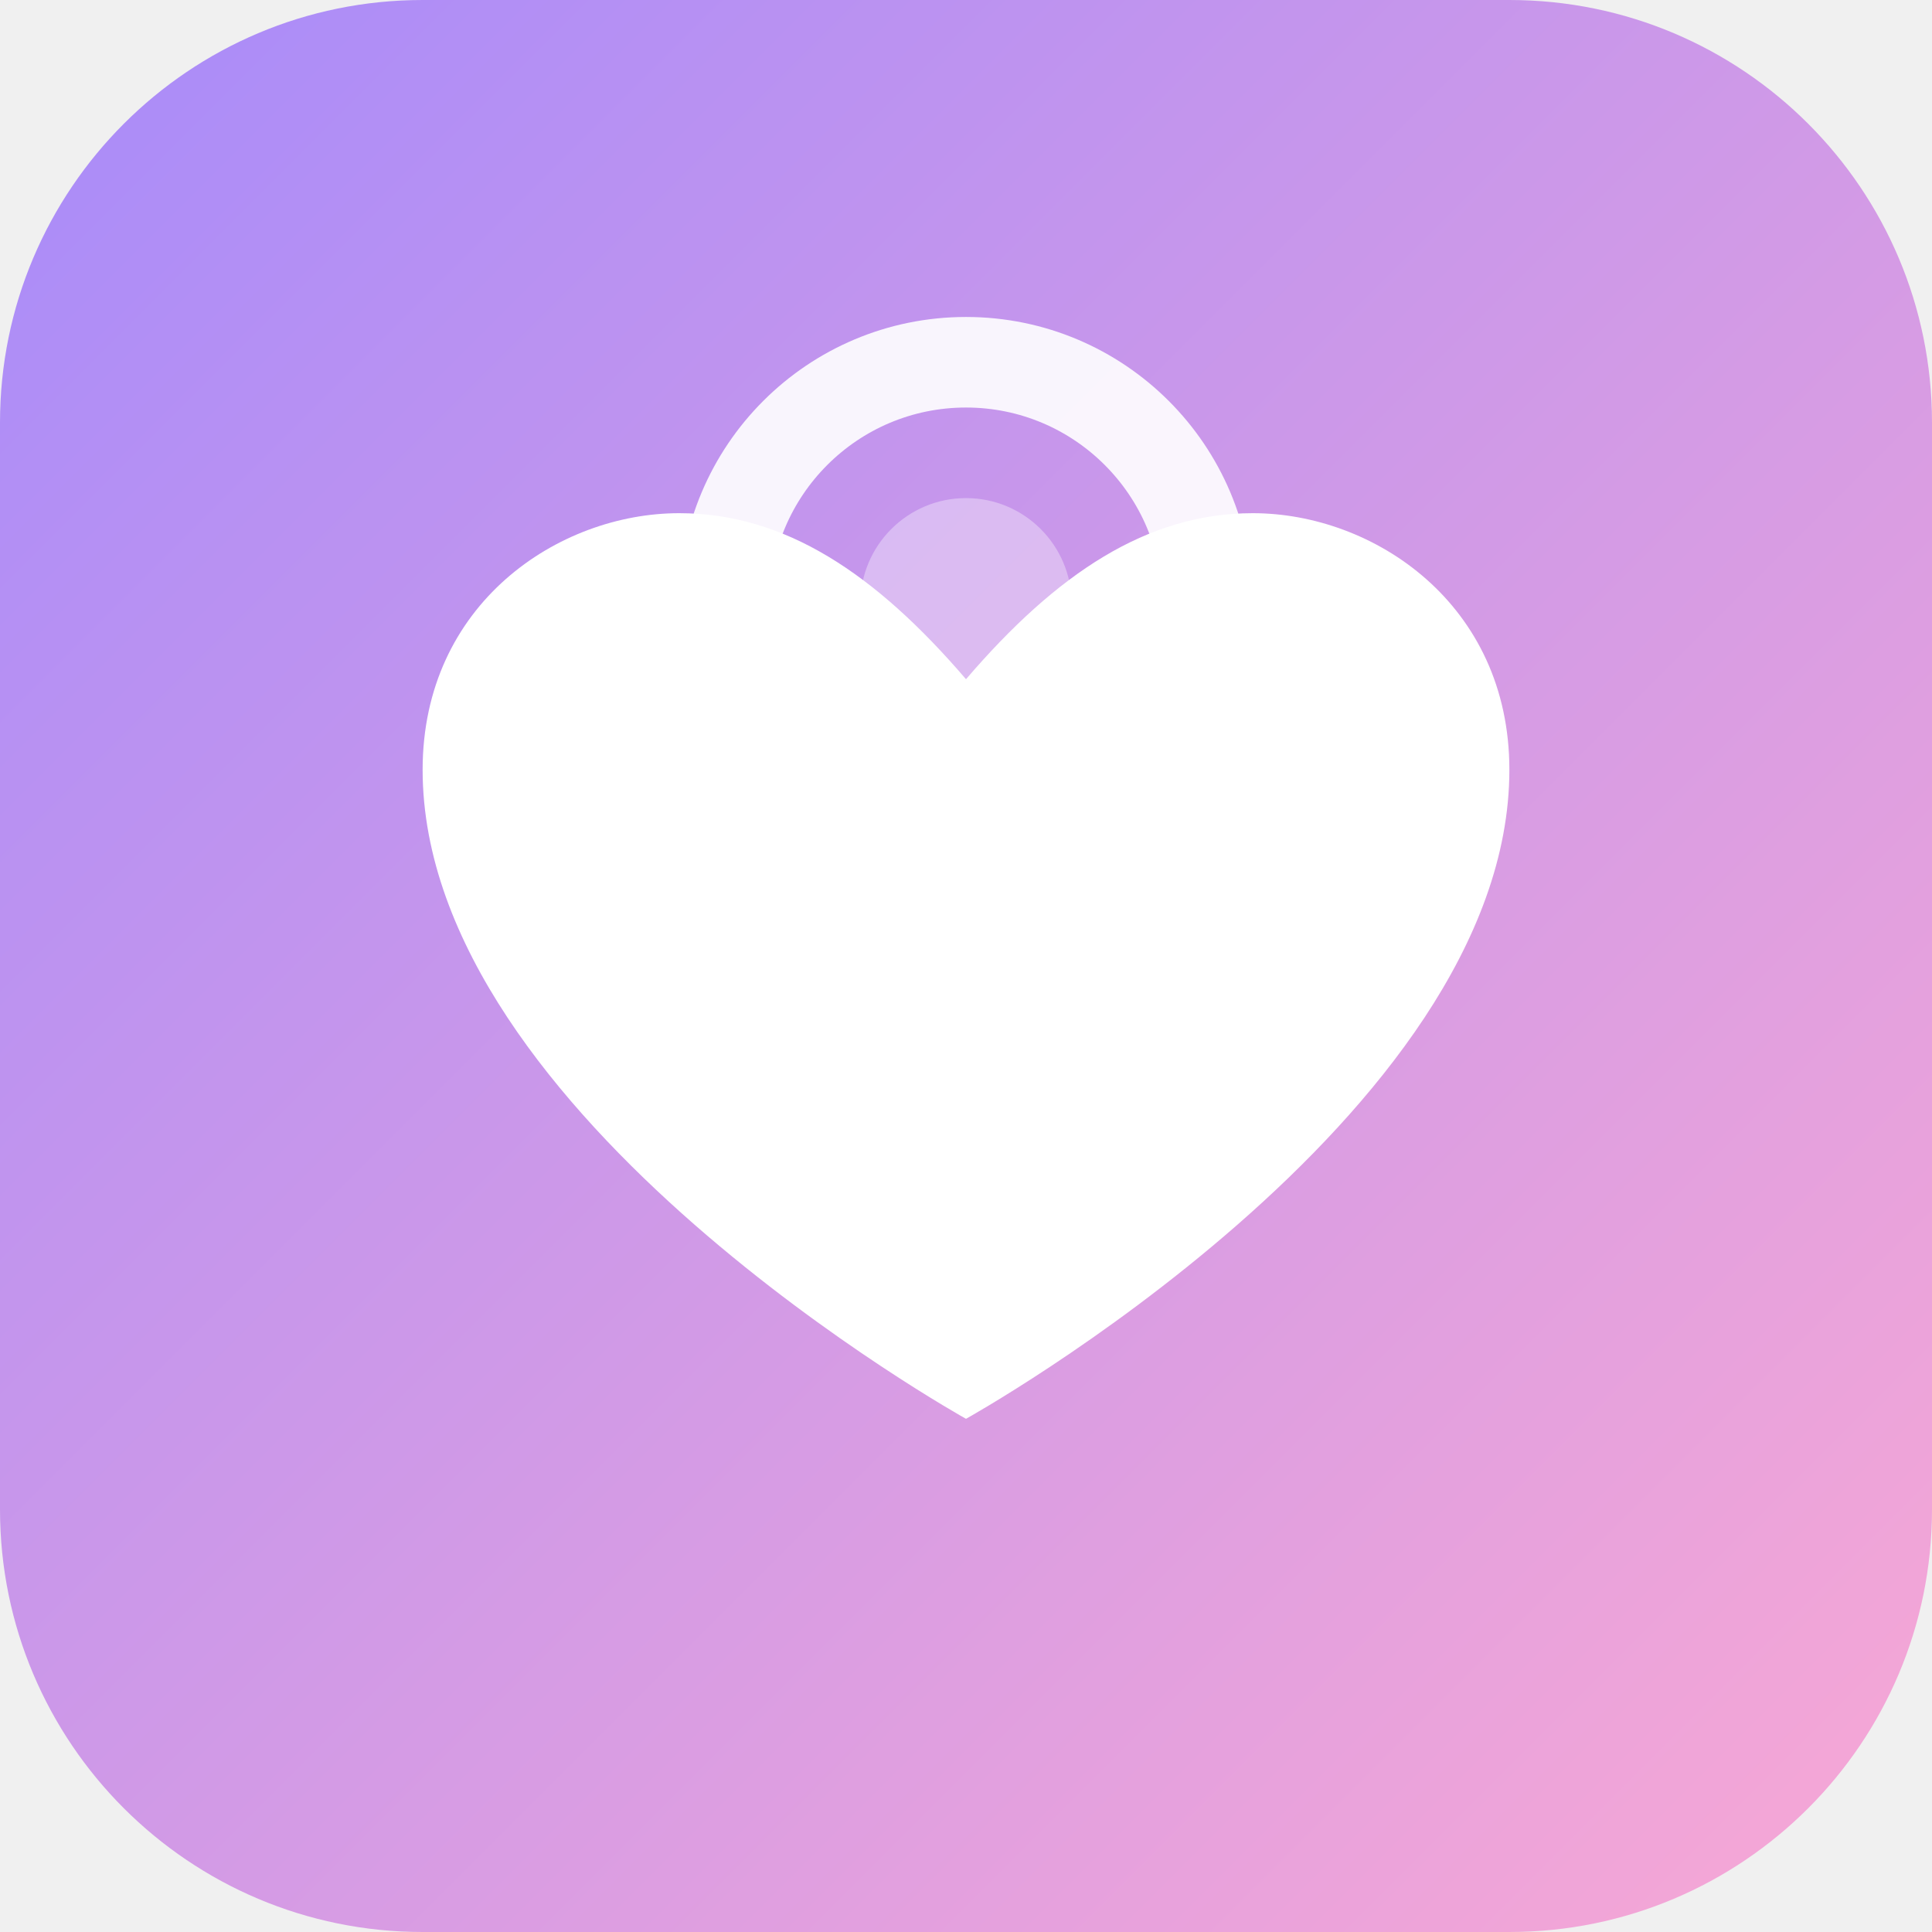
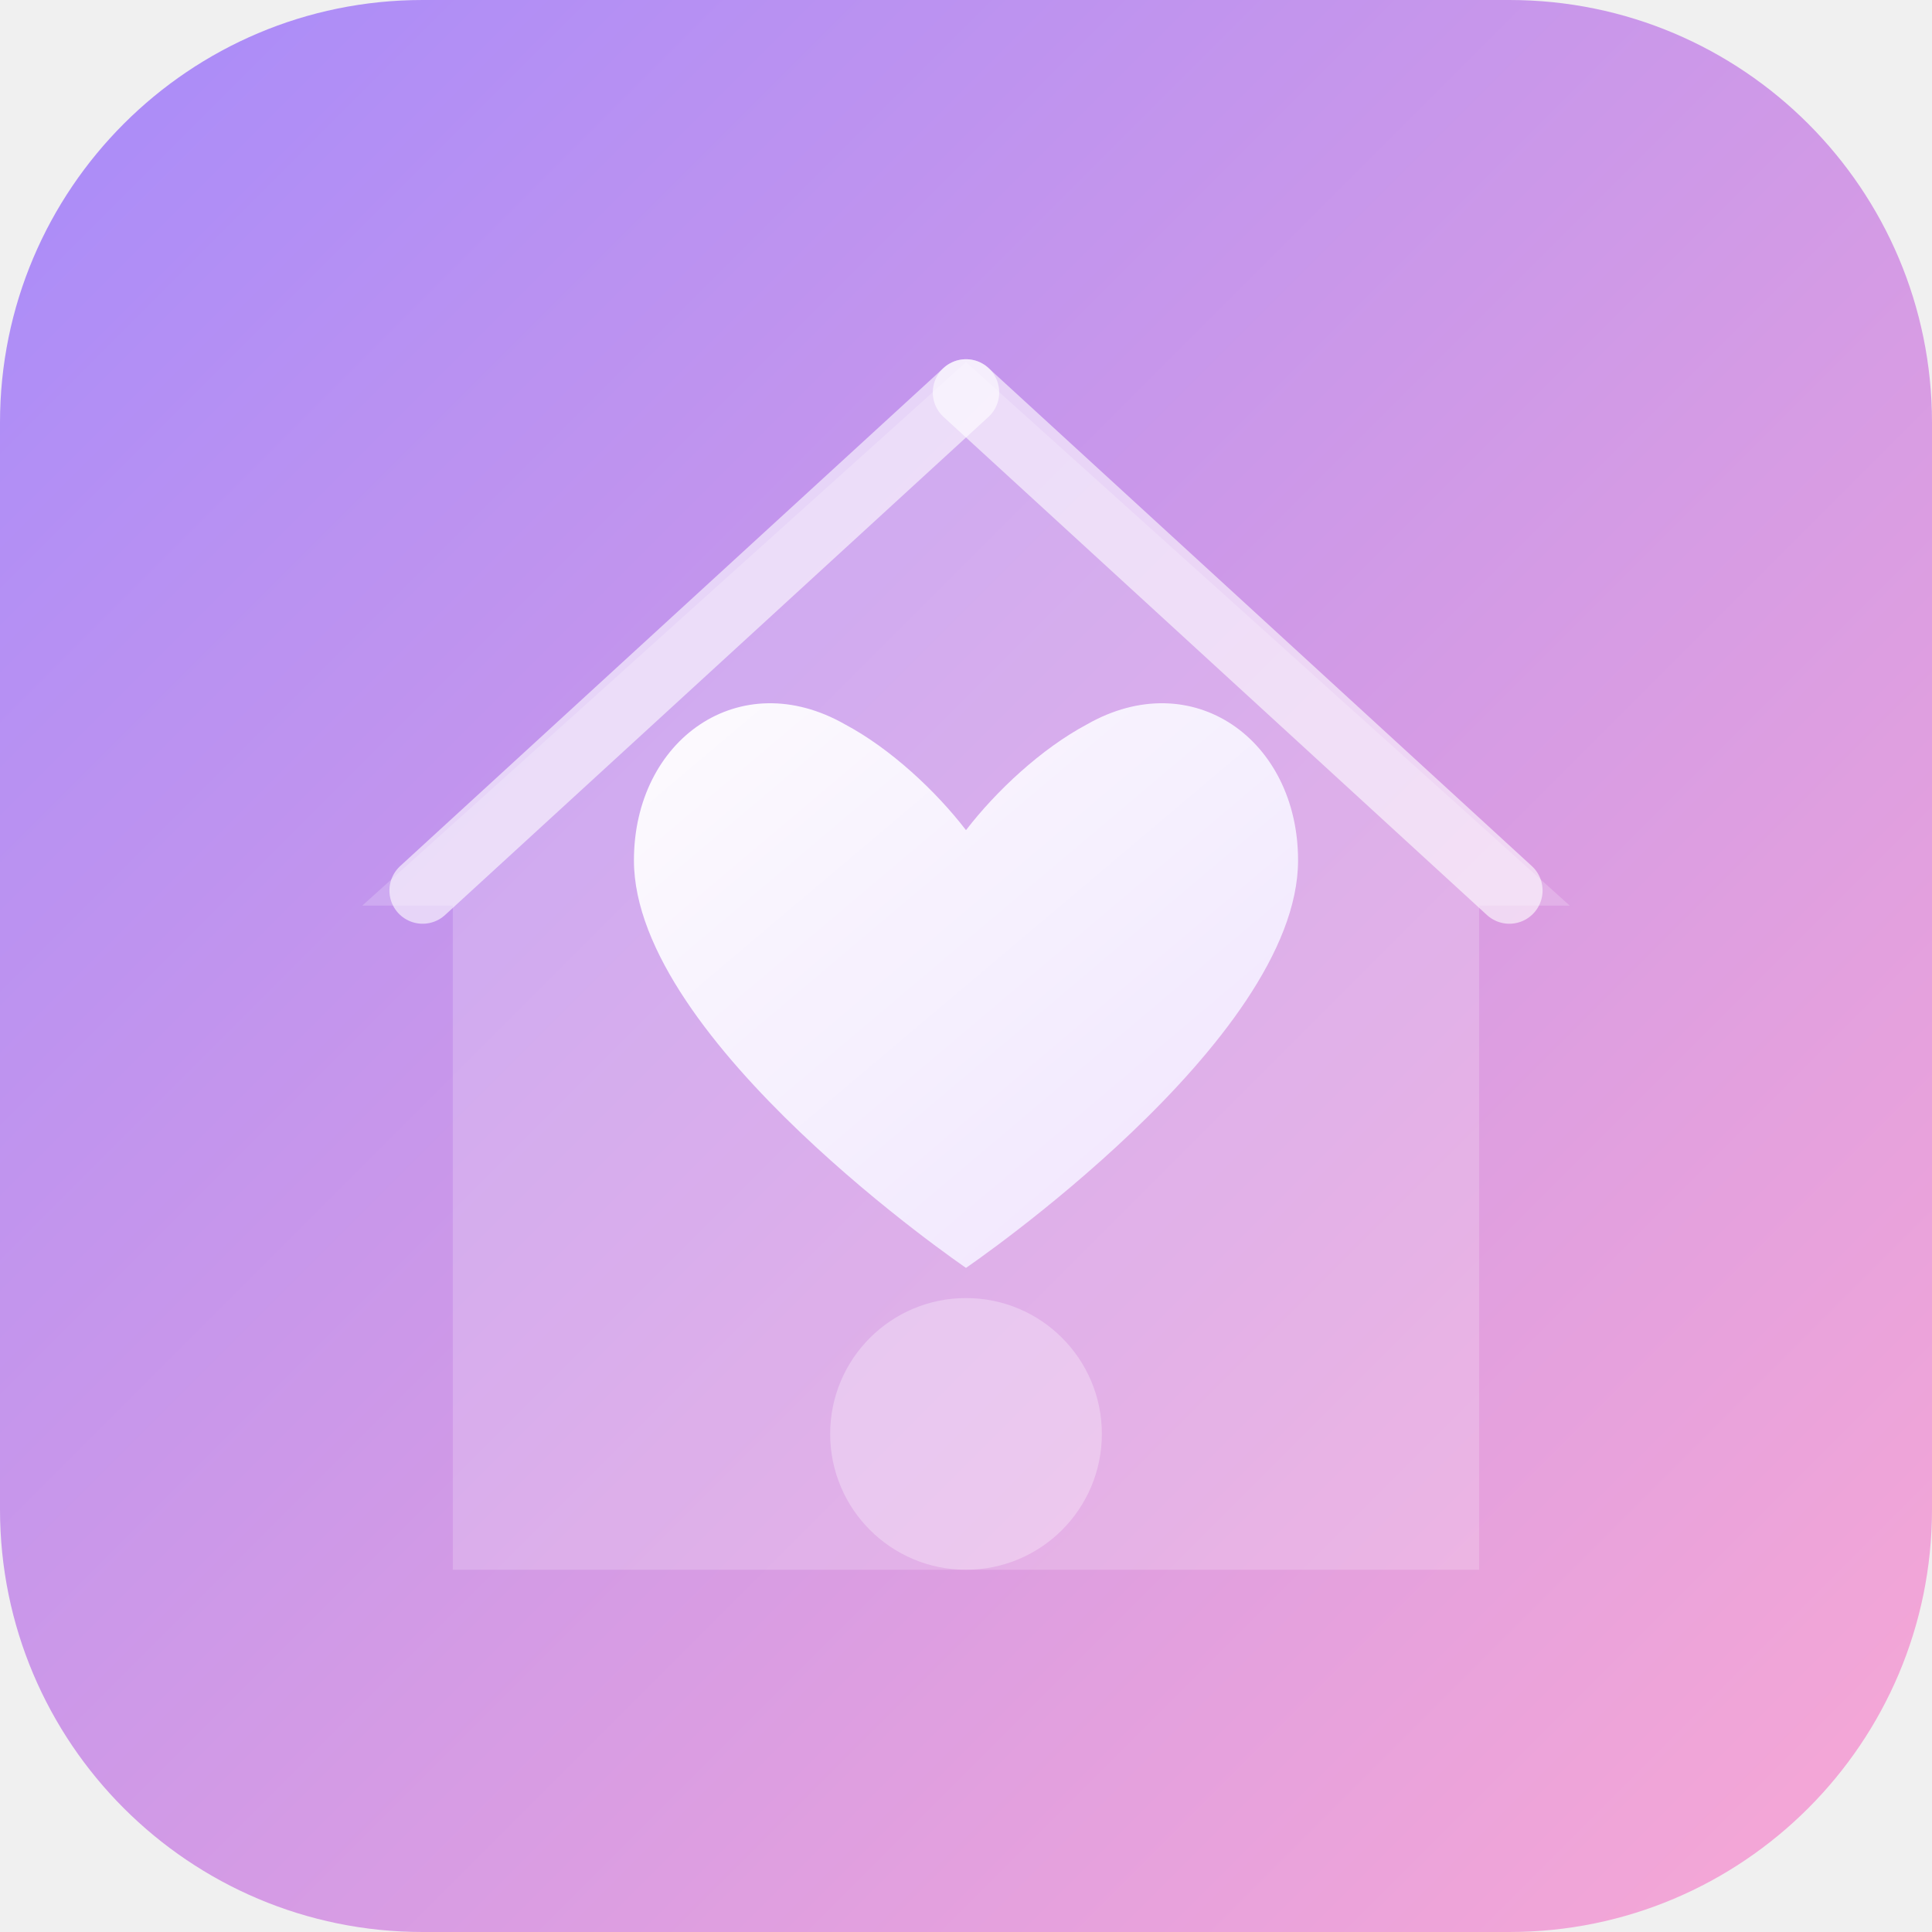
- <svg xmlns="http://www.w3.org/2000/svg" viewBox="0 0 64 64">
+ <svg xmlns="http://www.w3.org/2000/svg" viewBox="0 0 64 64" width="64" height="64">
  <defs>
-     <linearGradient id="g1" x1="0%" y1="0%" x2="100%" y2="100%">
-       <stop offset="0%" stop-color="#A78BFA" />
-       <stop offset="100%" stop-color="#F9A8D4" />
+     <linearGradient id="bg" x1="0%" y1="0%" x2="100%" y2="100%">
+       <stop offset="0%" style="stop-color:#A78BFA" />
+       <stop offset="100%" style="stop-color:#F9A8D4" />
+     </linearGradient>
+     <linearGradient id="heart" x1="0%" y1="0%" x2="100%" y2="100%">
+       <stop offset="0%" style="stop-color:#ffffff;stop-opacity:1" />
+       <stop offset="100%" style="stop-color:#f0e6ff;stop-opacity:1" />
    </linearGradient>
  </defs>
-   <rect width="64" height="64" rx="14" fill="url(#g1)" />
-   <circle cx="32" cy="20" r="8" fill="none" stroke="white" stroke-width="3" opacity="0.9" />
-   <circle cx="32" cy="20" r="3.5" fill="white" opacity="0.35" />
-   <path d="M32 47 C32 47 14 37 14 25.5 C14 20 18.5 17 22.5 17 C26 17 29 19 32 22.5 C35 19 38 17 41.5 17 C45.5 17 50 20 50 25.5 C50 37 32 47 32 47Z" fill="white" />
+   <rect width="64" height="64" rx="14" ry="14" fill="url(#bg)" />
+   <path d="M32 12 L52 30 L49 30 L49 52 L15 52 L15 30 L12 30 Z" fill="white" fill-opacity="0.2" />
+   <path d="M32 13 L50 29.5" stroke="white" stroke-width="2.2" stroke-linecap="round" fill="none" opacity="0.6" />
+   <path d="M32 13 L14 29.5" stroke="white" stroke-width="2.2" stroke-linecap="round" fill="none" opacity="0.6" />
+   <path d="M32 42            C32 42 21 34.5 21 28.5            C21 24.5 24.5 22 28 24            C29.5 24.8 31 26.2 32 27.5            C33 26.2 34.5 24.8 36 24            C39.5 22 43 24.5 43 28.5            C43 34.5 32 42 32 42 Z" fill="url(#heart)" opacity="0.95" />
+   <rect x="27.5" y="43" width="9" height="9" rx="4.5" fill="white" opacity="0.3" />
</svg>
